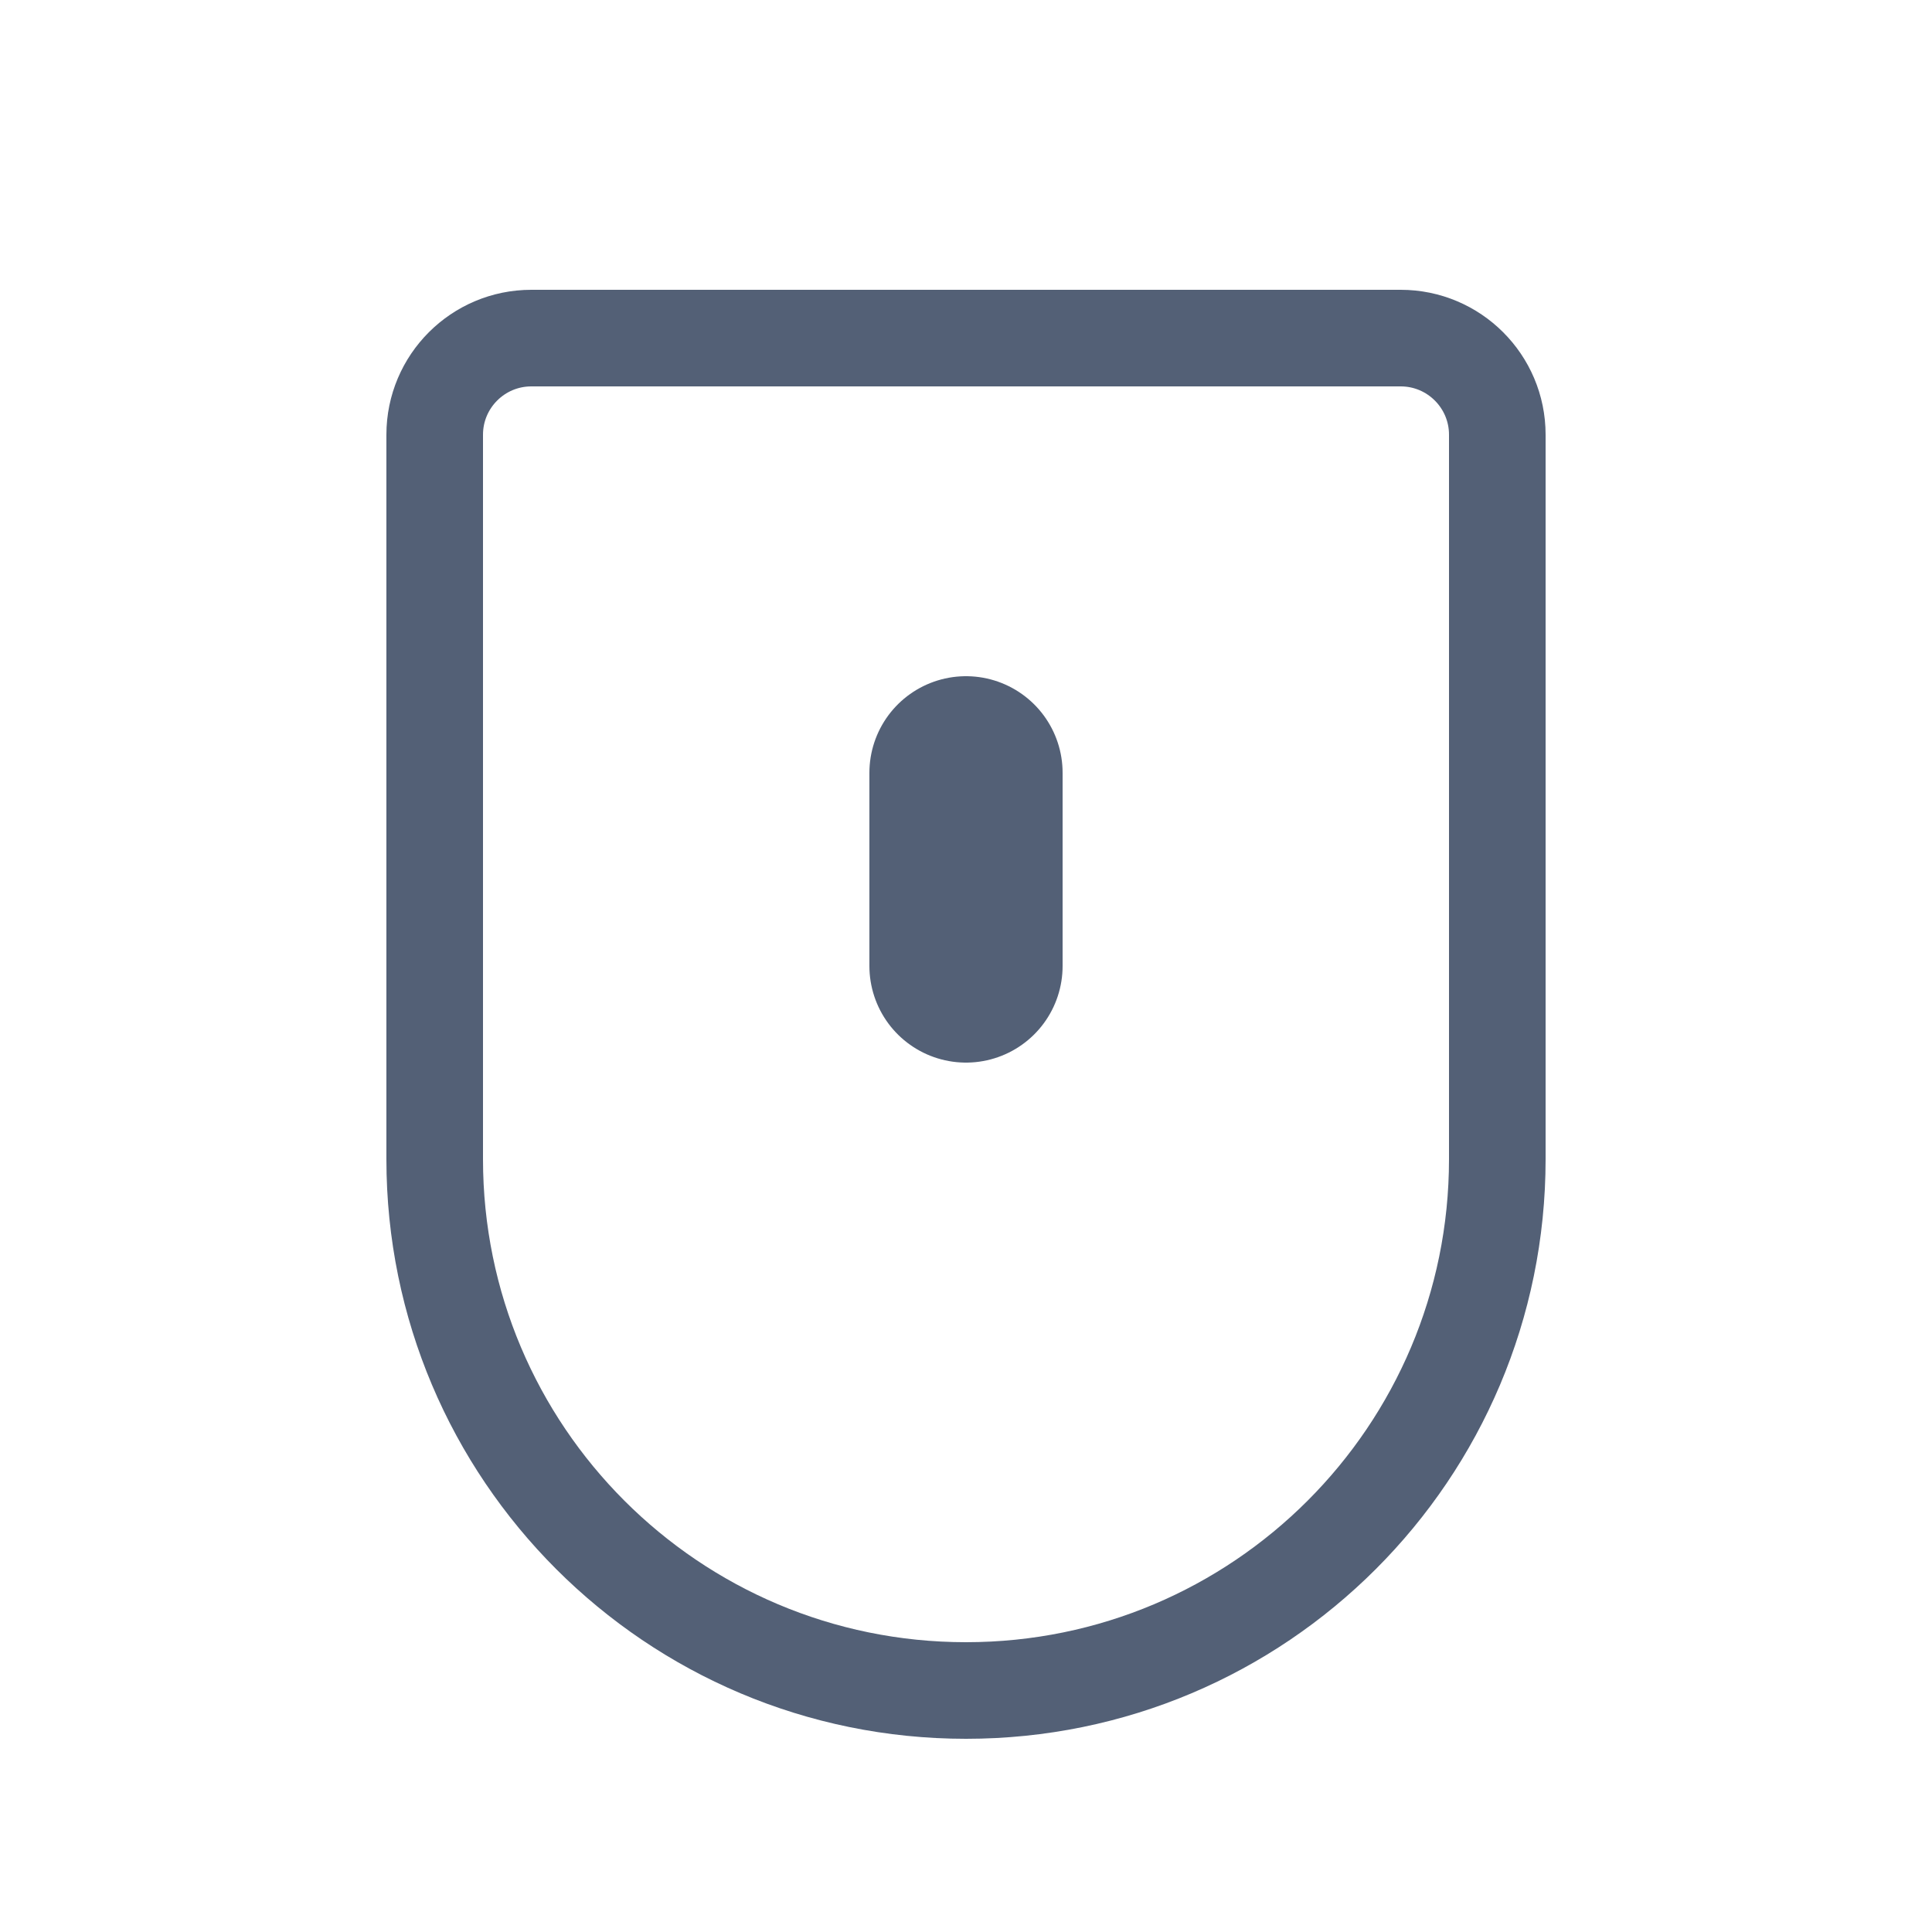
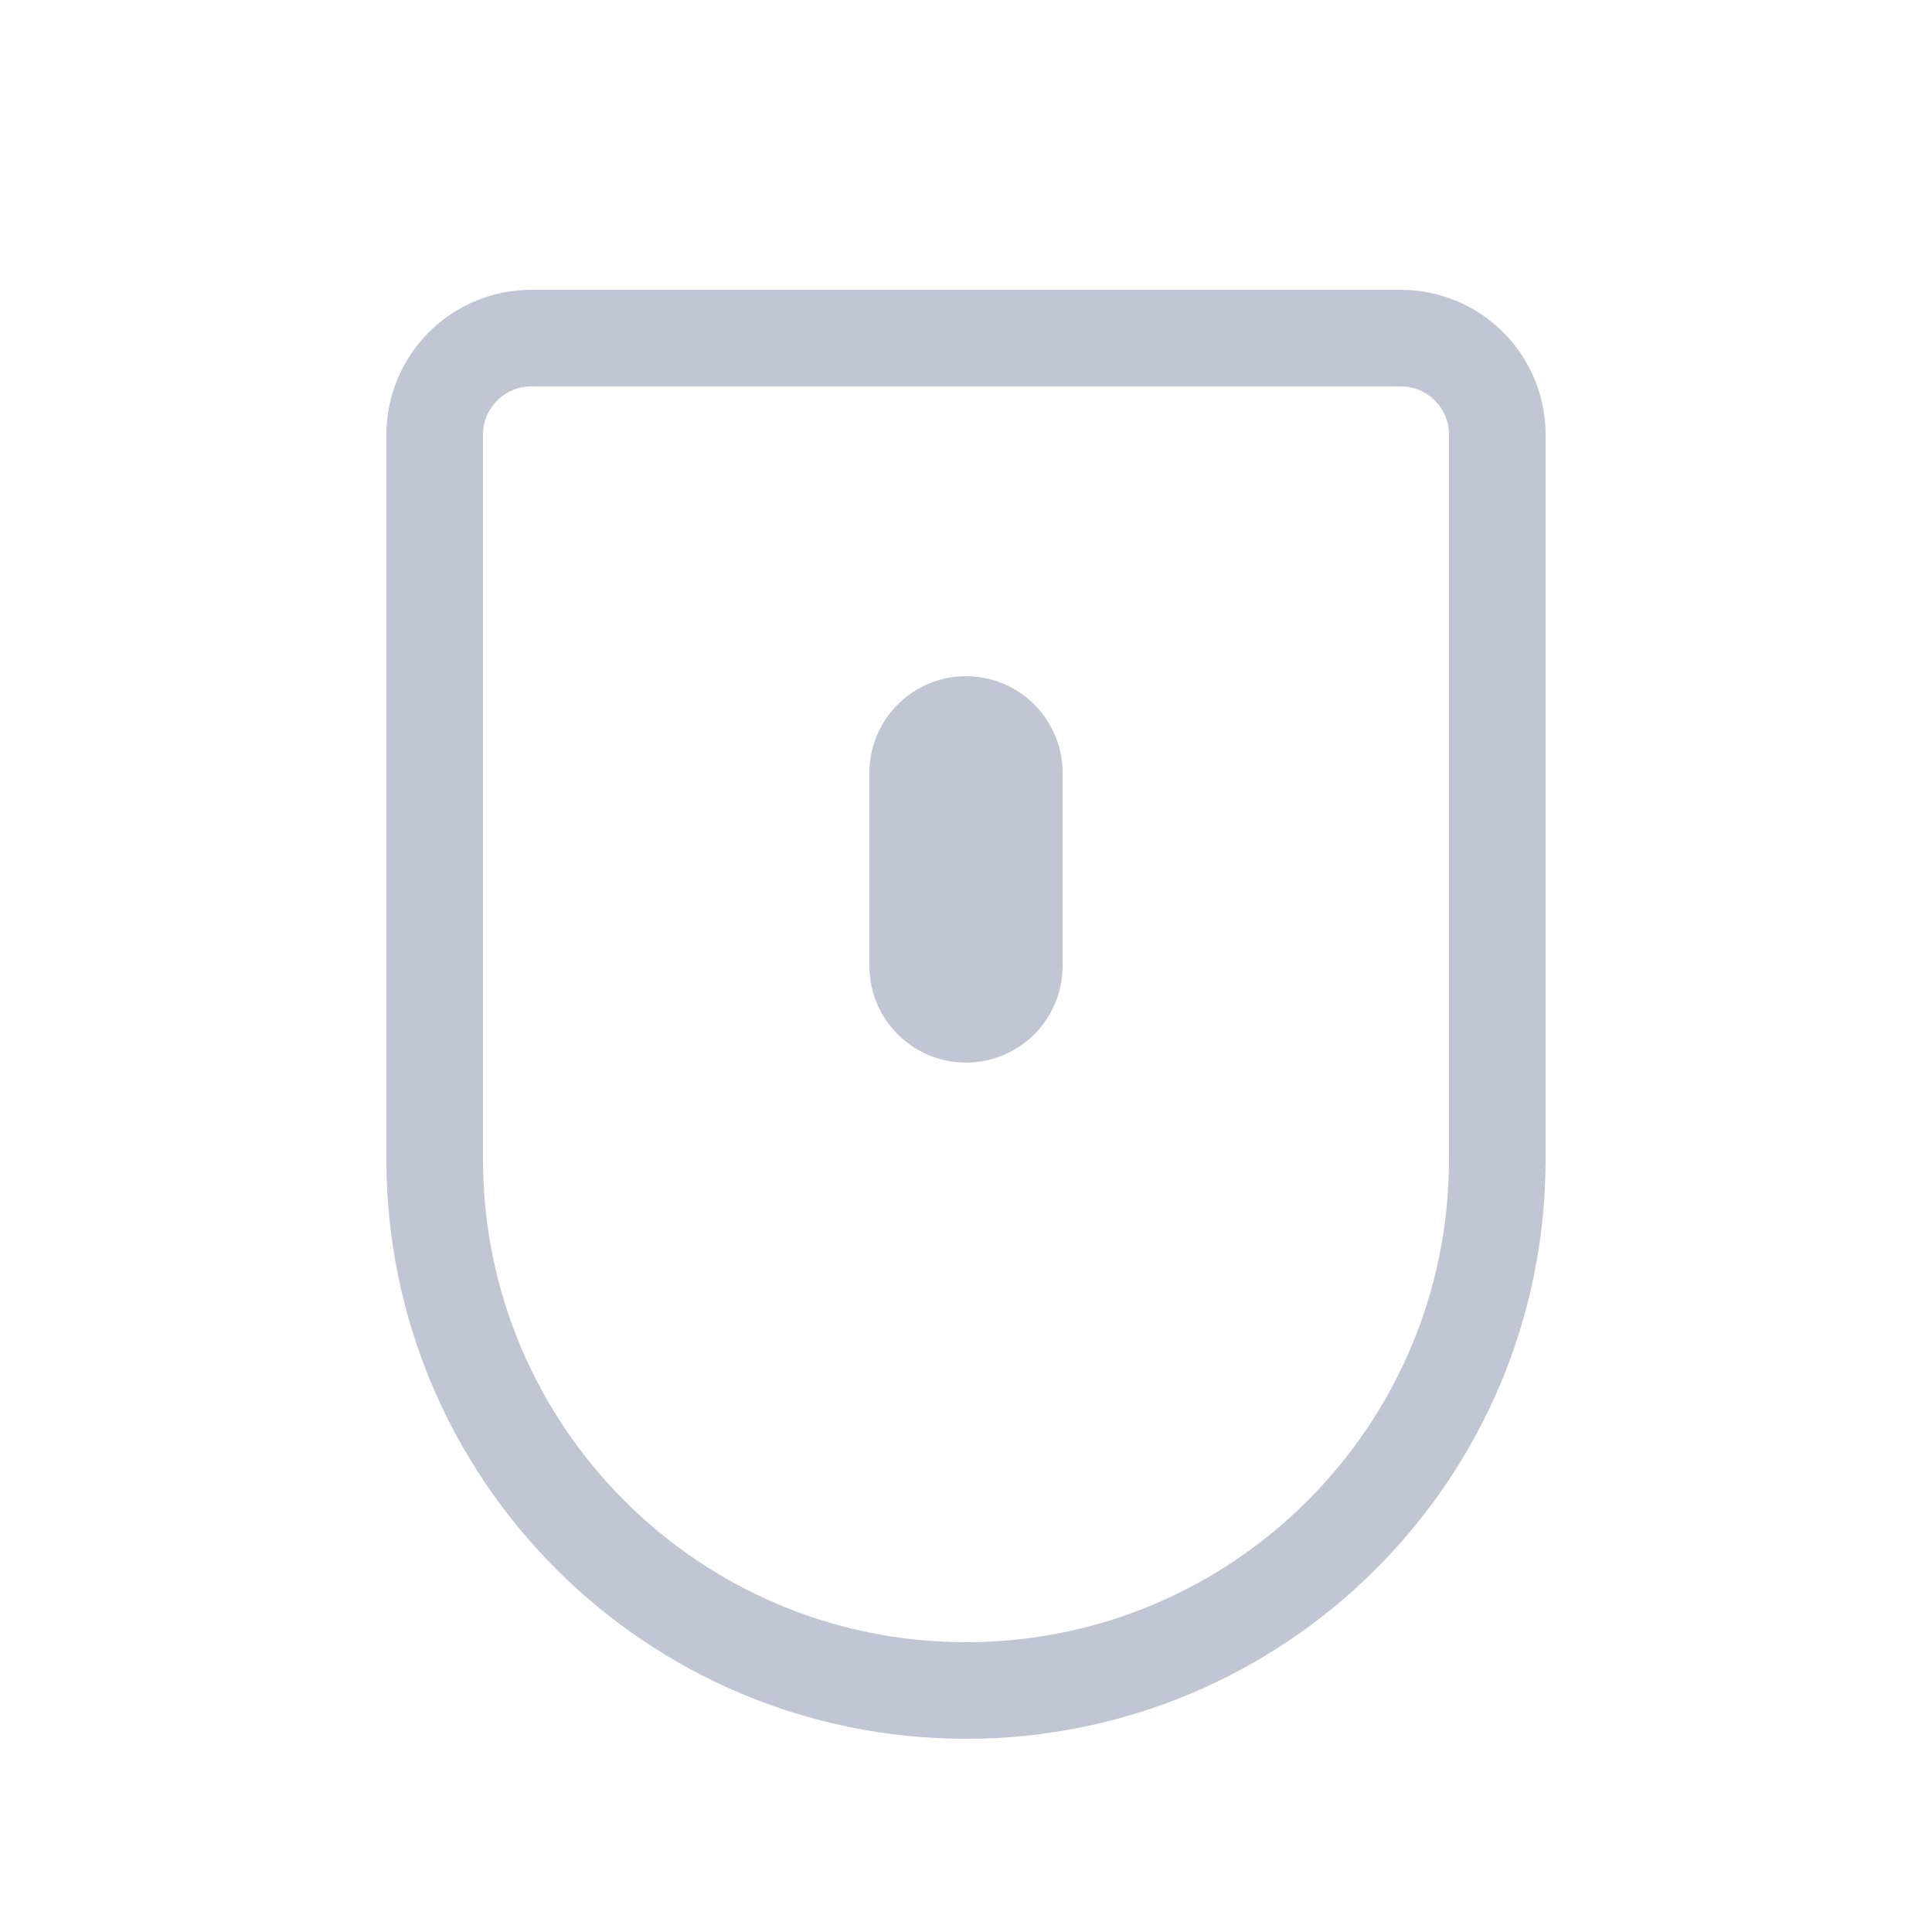
<svg xmlns="http://www.w3.org/2000/svg" width="20px" height="20px" viewBox="0 0 20 20" version="1.1">
  <g id="鼠标" stroke="none" stroke-width="1" fill="none" fill-rule="evenodd" stroke-linecap="round" stroke-linejoin="round">
-     <g id="编组-5" transform="translate(4, 3)" stroke="#536076">
+     <g id="编组-5" transform="translate(4, 3)" stroke="#C0C6D4">
      <path d="M1.5,0.5 L10.5,0.5 C11.052,0.5 11.5,0.948 11.5,1.5 L11.5,9 C11.5,12.038 9.038,14.5 6,14.5 C2.962,14.5 0.5,12.038 0.5,9 L0.5,1.5 C0.5,0.948 0.948,0.5 1.5,0.5 Z" id="矩形" />
      <path d="M6,5 L6,7" id="路径-21" stroke-width="2" />
    </g>
  </g>
</svg>
